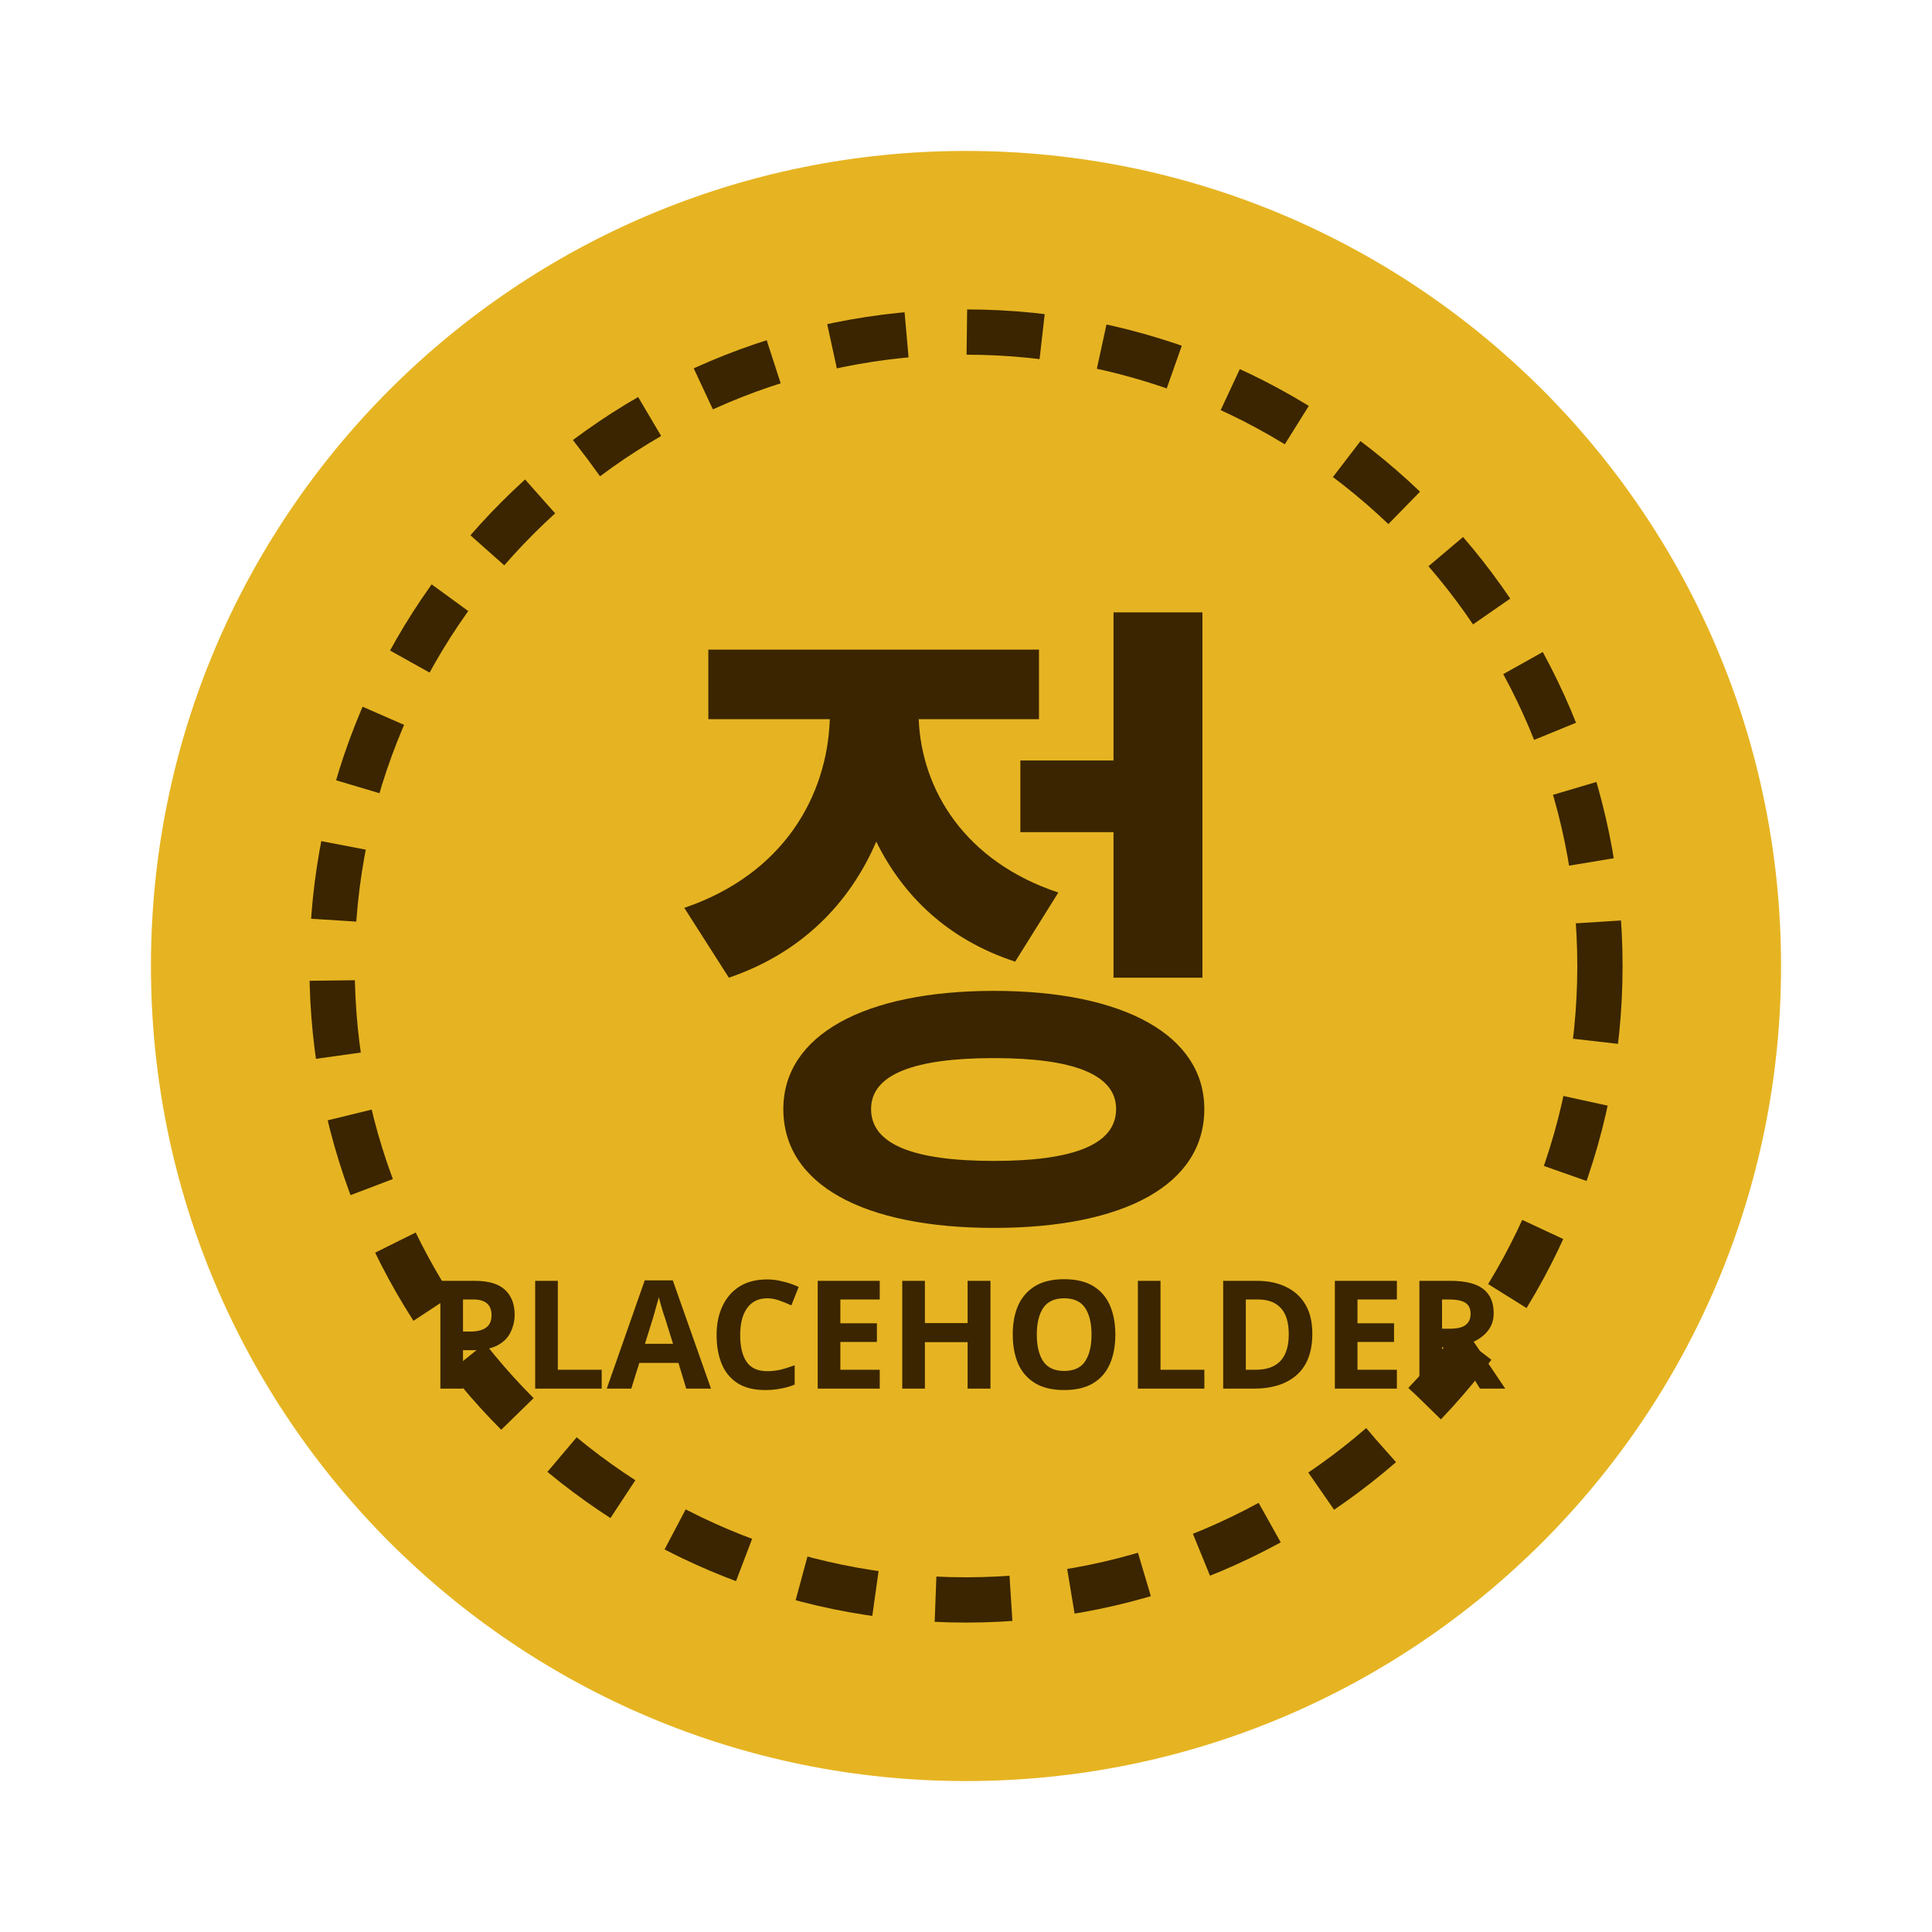
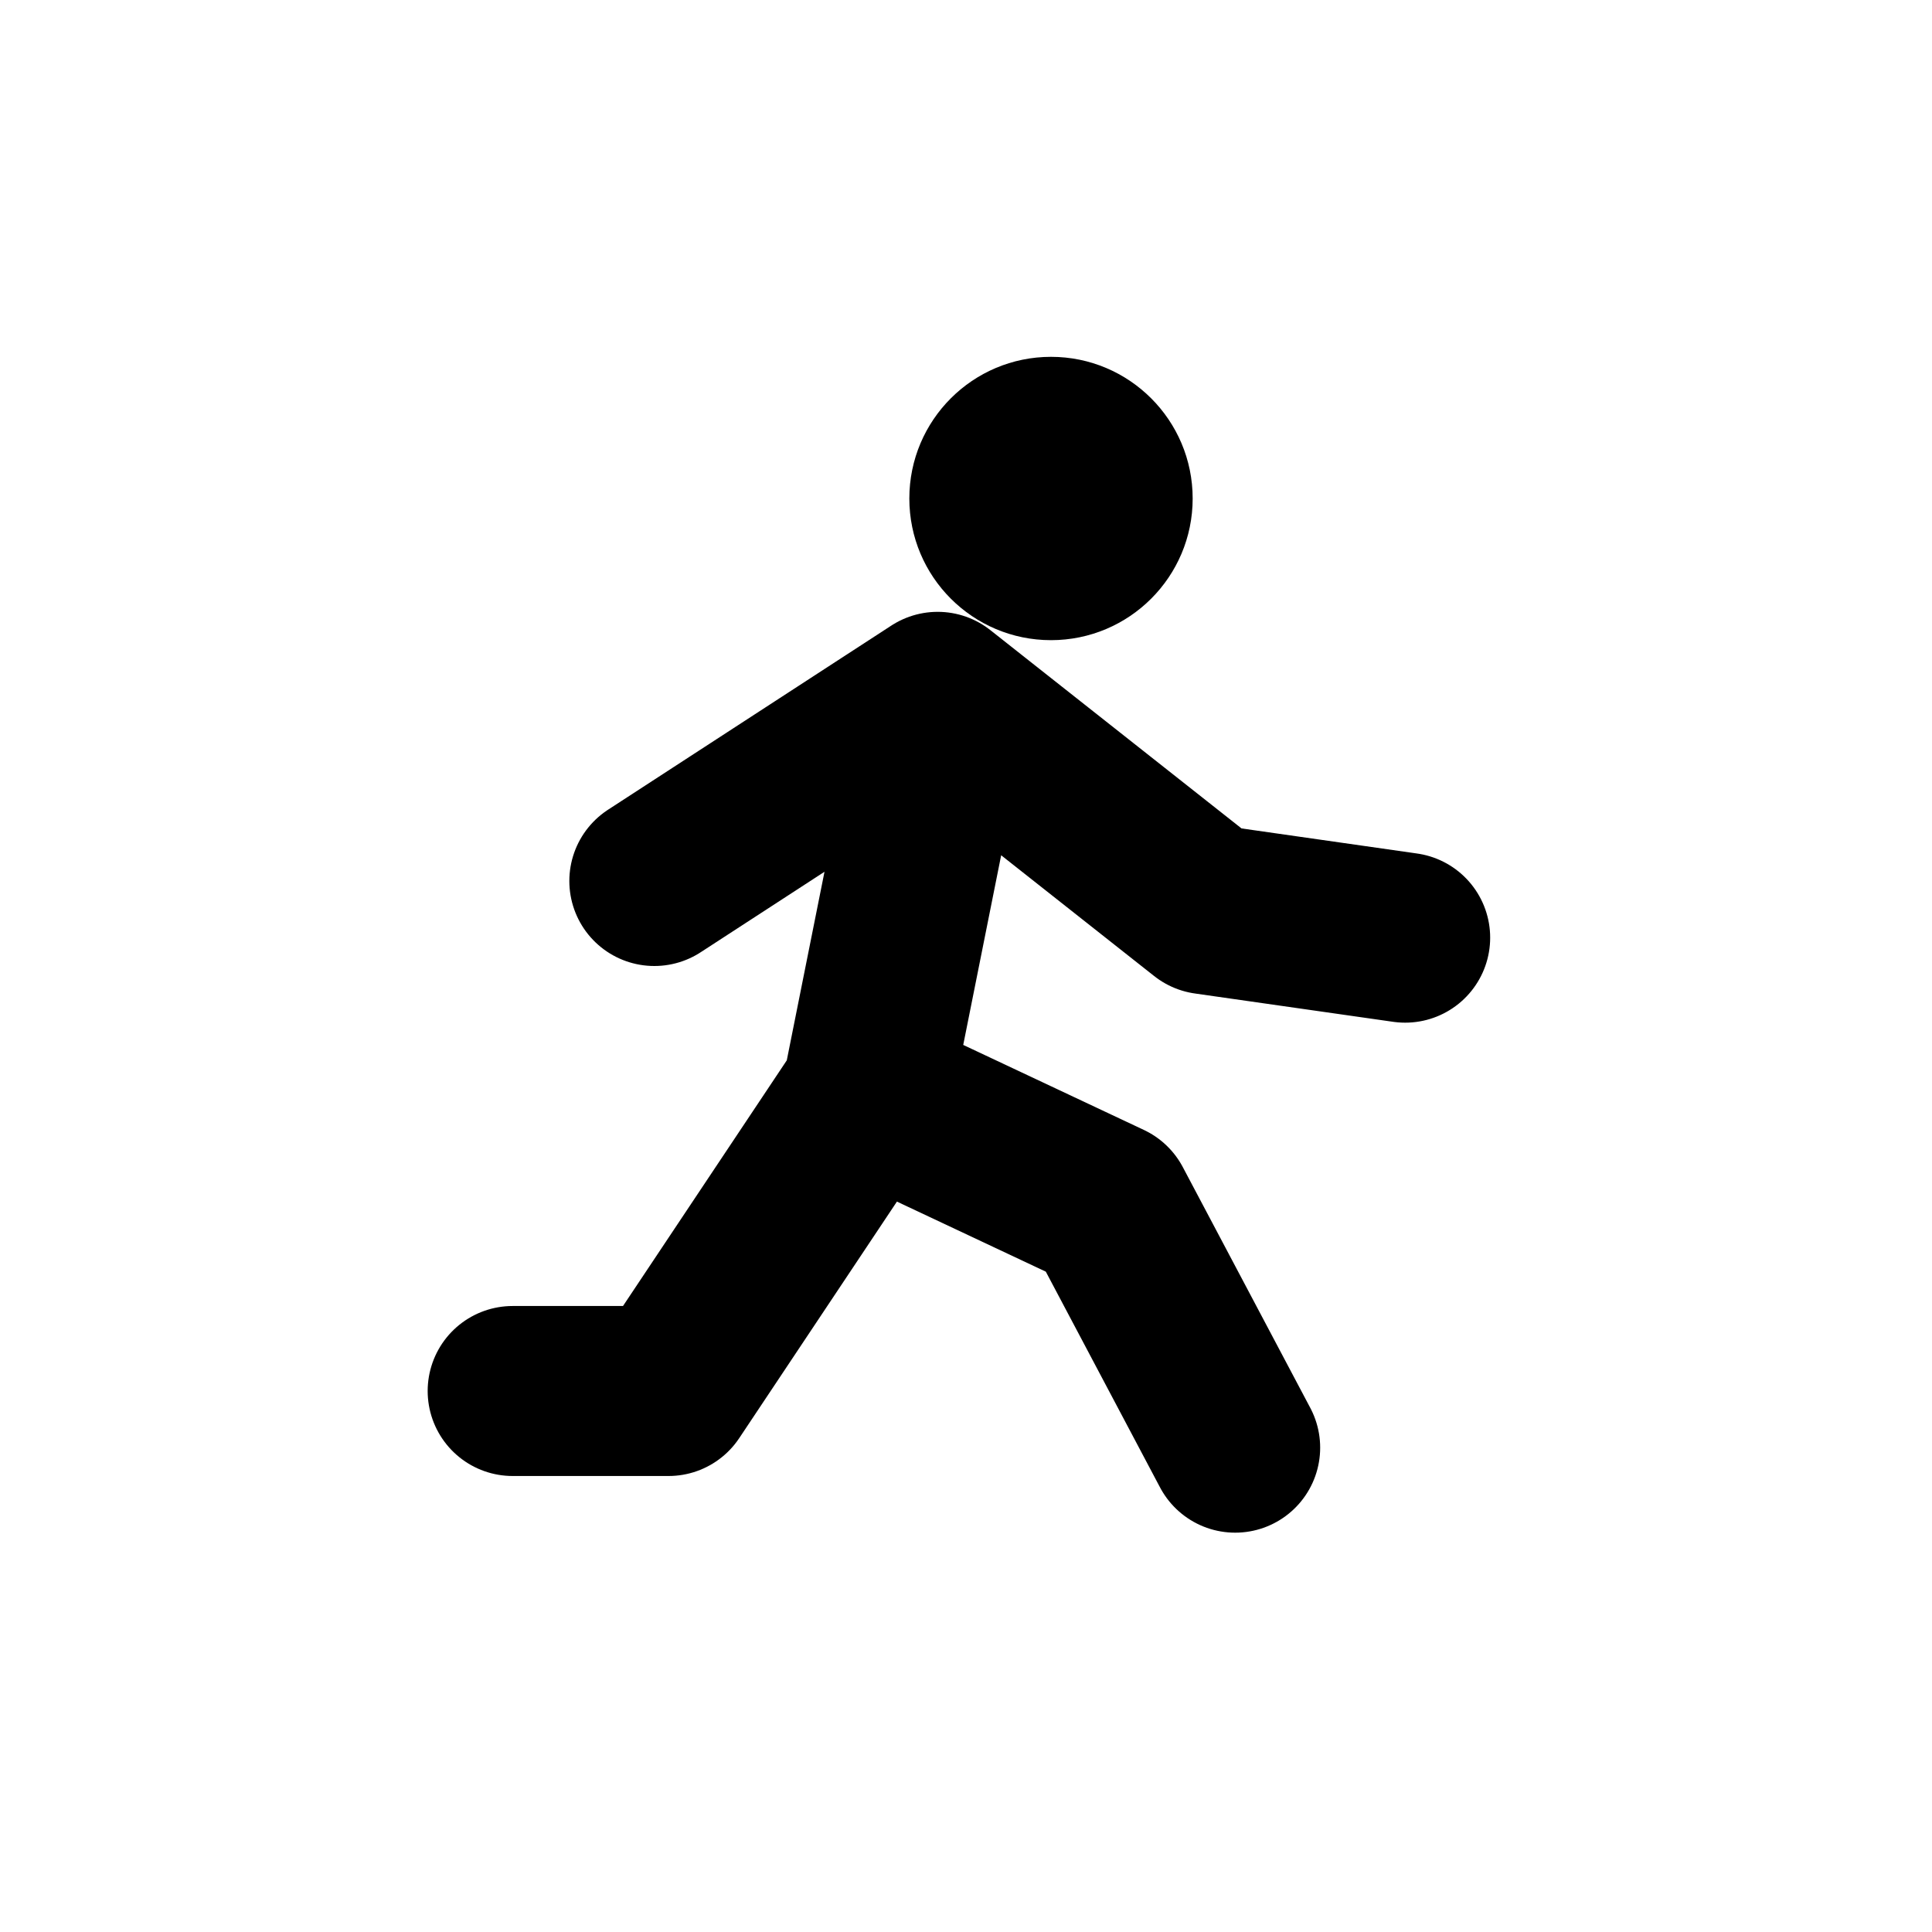
- <svg xmlns="http://www.w3.org/2000/svg" width="128" height="128" viewBox="0 0 128 128" role="img" aria-label="health.walker placeholder">
-   <circle cx="64" cy="64" r="54" fill="#e6b422" />
-   <circle cx="64" cy="64" r="42" fill="none" stroke="#3a2500" stroke-width="3" stroke-dasharray="5 4" />
-   <text x="64" y="62" text-anchor="middle" dominant-baseline="middle" font-family="sans-serif" font-size="44" font-weight="700" fill="#3a2500">정</text>
-   <text x="64" y="92" text-anchor="middle" font-family="sans-serif" font-size="10" font-weight="700" fill="#3a2500">PLACEHOLDER</text>
+ <svg xmlns="http://www.w3.org/2000/svg" width="128" height="128" viewBox="0 0 128 128">
+   <g transform="translate(64 64) scale(0.93858) translate(-64 -64)">
+     <circle cx="70" cy="31" r="10" fill="currentColor" />
+     <path d="m42 58 20-13 19 15 14 2M62 48l-5 25 17 8 9 17M57 73 43 94H32" fill="none" stroke="currentColor" stroke-width="12" stroke-linecap="round" stroke-linejoin="round" />
+   </g>
</svg>
